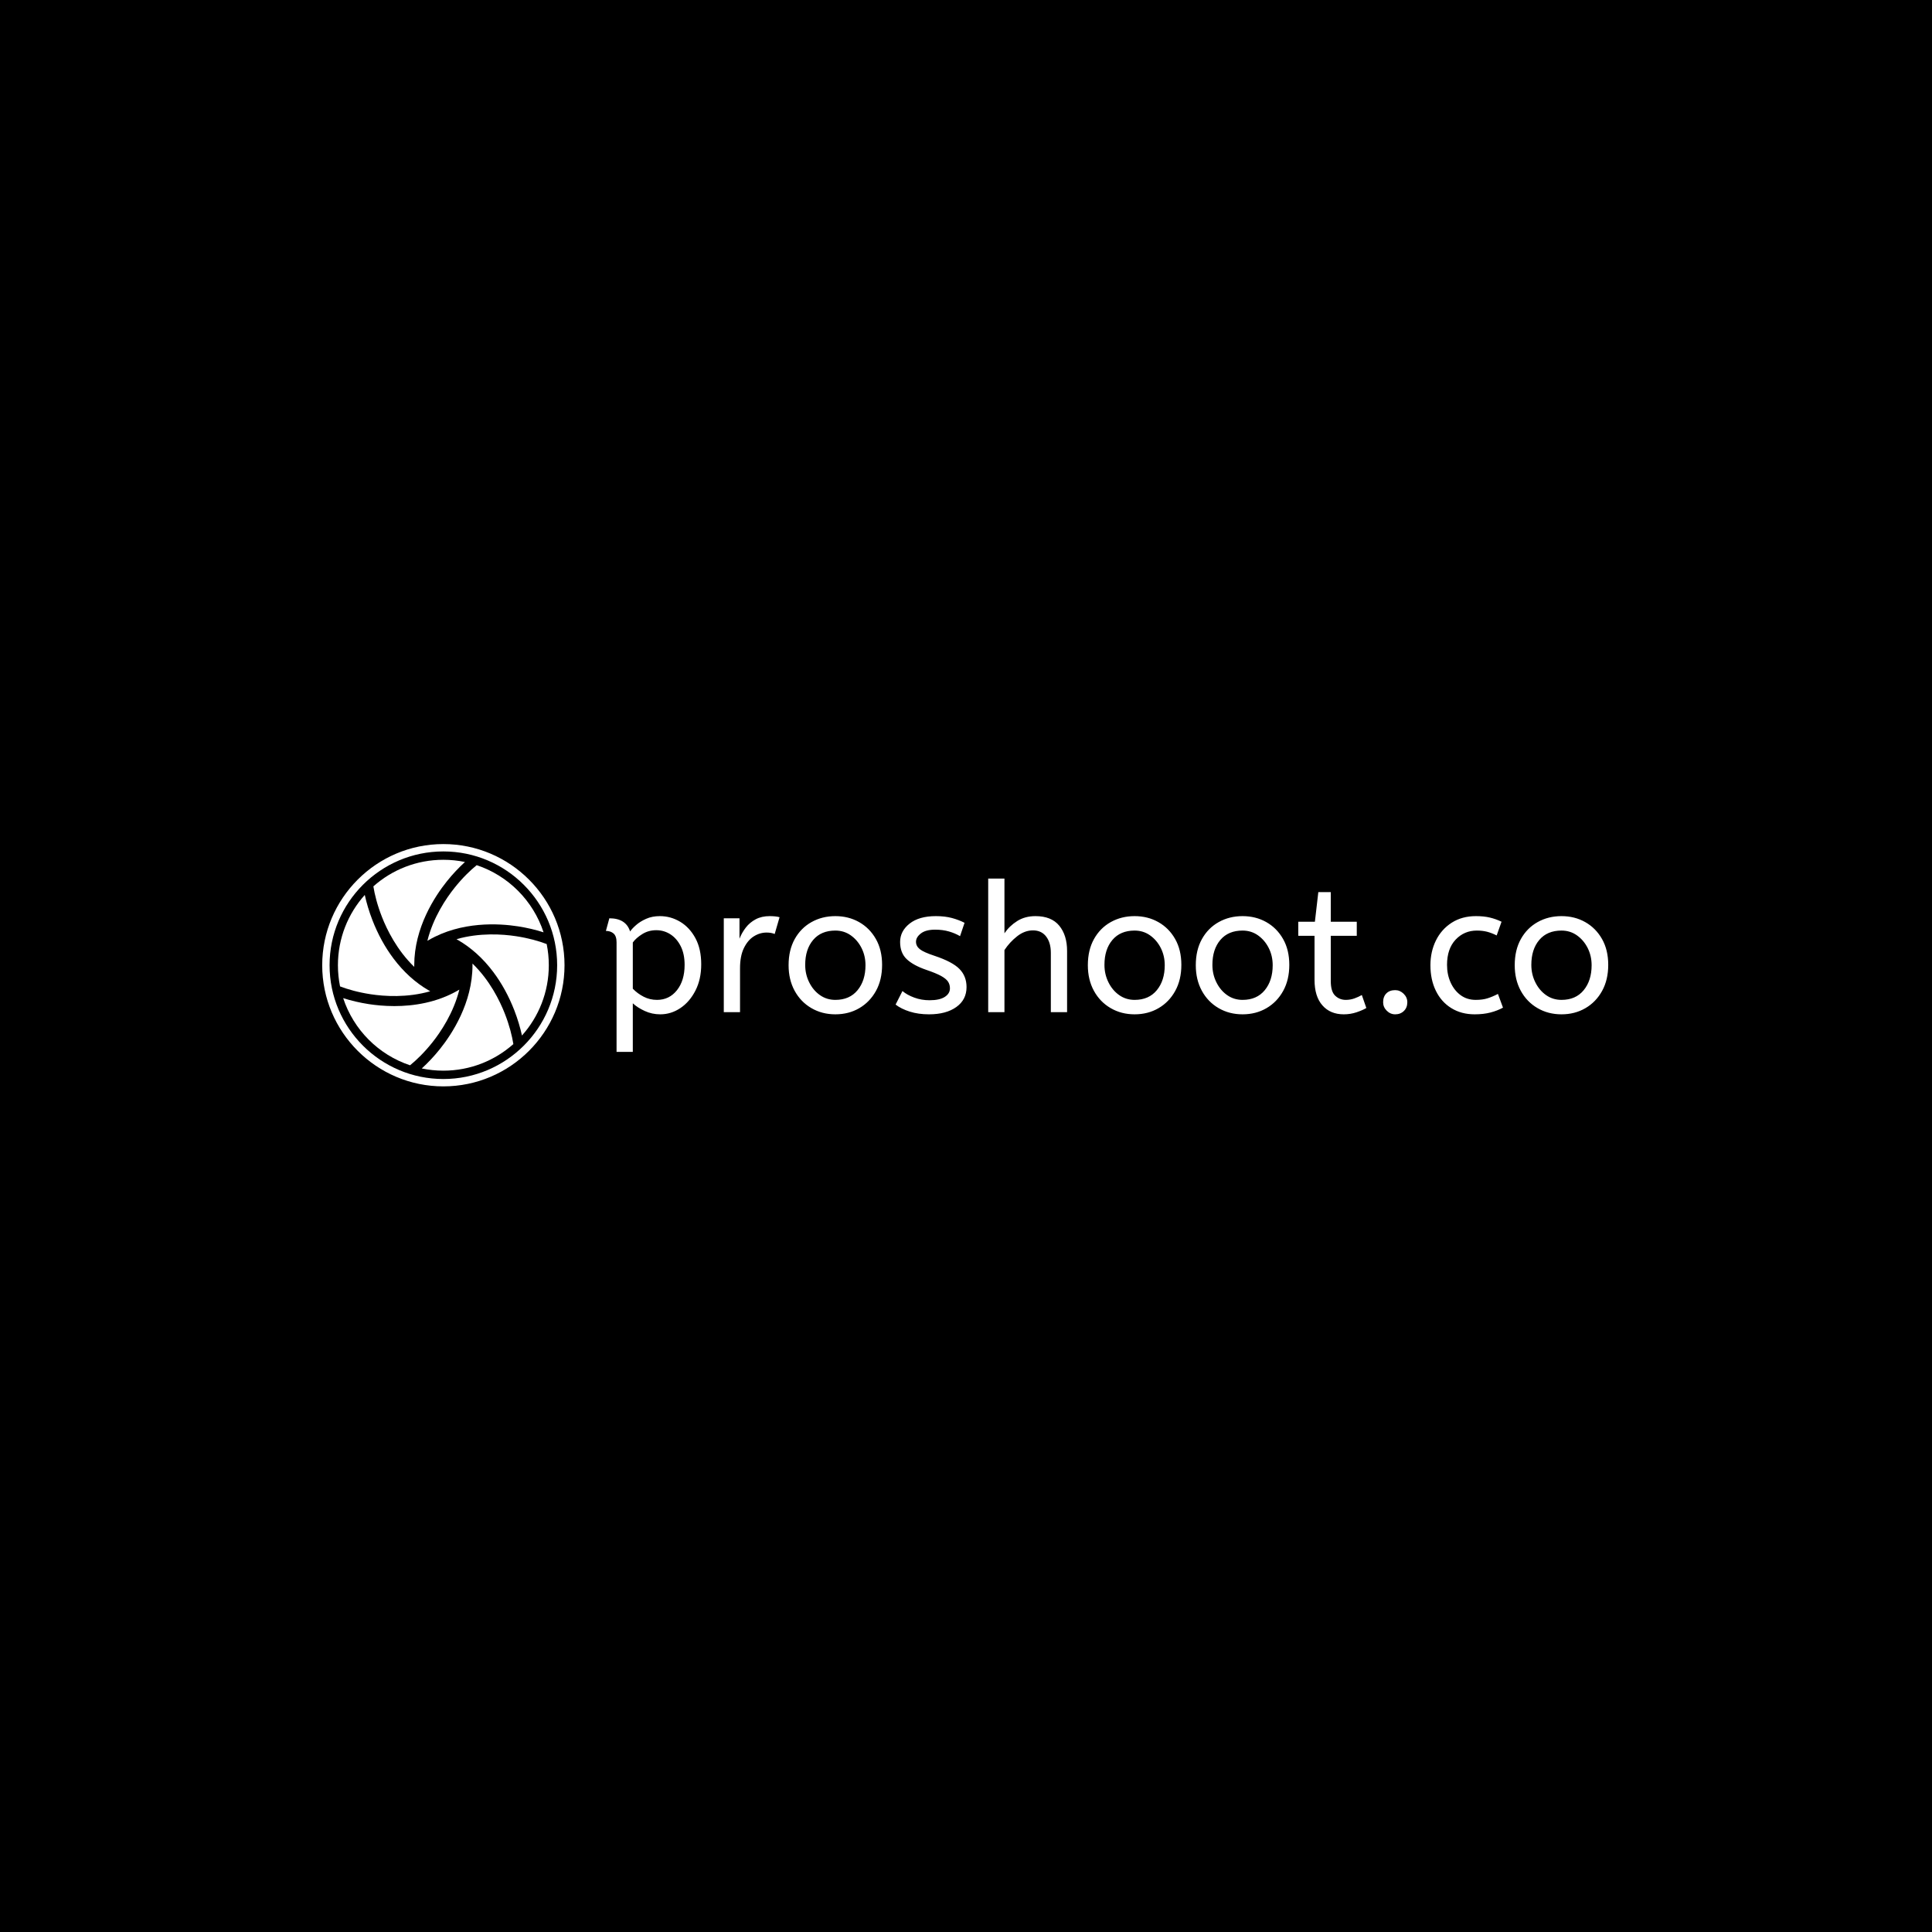
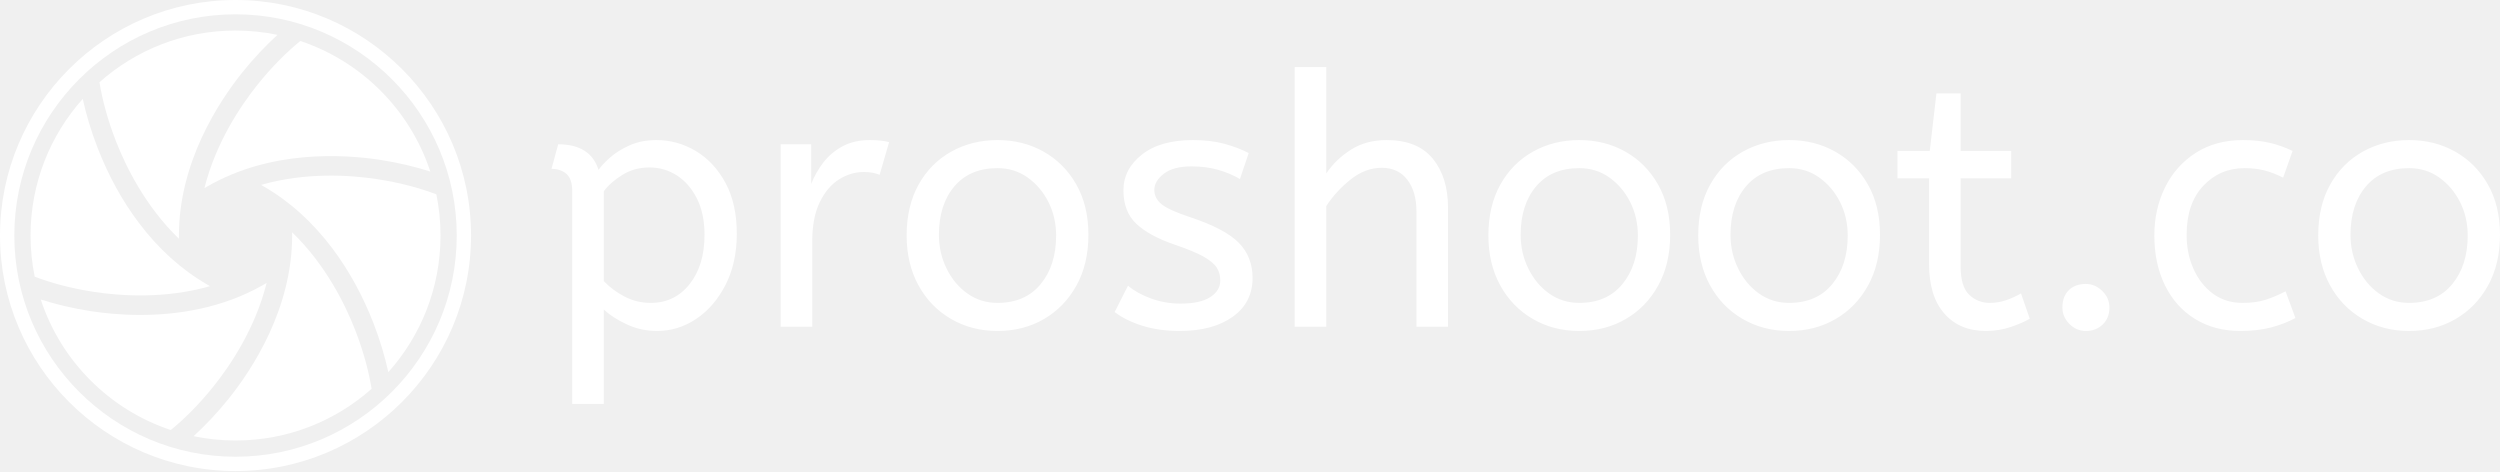
- <svg xmlns="http://www.w3.org/2000/svg" version="1.1" width="1500" height="1500" viewBox="0 0 1500 1500">
-   <rect width="1500" height="1500" fill="#000000" />
-   <g transform="matrix(0.6666667,0,0,0.6666667,249.3939,654.7315)">
+ <svg xmlns="http://www.w3.org/2000/svg" viewBox="17.89 22.355 998.469 188.13">
+   <g transform="matrix(0.666667, 0, 0, 0.666667, 17.12444, 21.7528)">
    <svg viewBox="0 0 396 75" data-background-color="#ffffff" preserveAspectRatio="xMidYMid meet" height="284" width="1500">
      <g id="tight-bounds" transform="matrix(1,0,0,1,0.24,0.2383901)">
        <svg viewBox="0 0 395.52 74.523" height="74.523" width="395.52">
          <g>
            <svg viewBox="0 0 507.47 95.617" height="74.523" width="395.52">
              <g transform="matrix(1,0,0,1,111.9501,13.21475)">
                <svg viewBox="0 0 395.52 69.187" height="69.187" width="395.52">
                  <g id="textblocktransform">
                    <svg viewBox="0 0 395.52 69.187" height="69.187" width="395.52" id="textblock">
                      <g>
                        <svg viewBox="0 0 395.52 69.187" height="69.187" width="395.52">
                          <g transform="matrix(1,0,0,1,0,0)">
                            <svg width="395.52" viewBox="2 -37 277.63 48" height="69.187" data-palette-color="#202046">
                              <g class="wordmark-text-0" data-fill-palette-color="primary" id="text-0">
-                                 <path d="M9.45 11L4.95 11 4.95-19.35Q4.95-21.05 4.13-21.78 3.3-22.5 2-22.5L2-22.5 2.95-26Q7.55-26 8.7-22.35L8.7-22.35Q9.2-23.1 10.33-24.1 11.45-25.1 13.13-25.85 14.8-26.6 16.95-26.6L16.95-26.6Q19.95-26.6 22.58-25.03 25.2-23.45 26.8-20.48 28.4-17.5 28.4-13.25L28.4-13.25Q28.4-9.1 26.8-5.98 25.2-2.85 22.63-1.13 20.05 0.6 17.05 0.6L17.05 0.6Q14.75 0.6 12.75-0.33 10.75-1.25 9.45-2.45L9.45-2.45 9.45 11ZM16.15-3.4L16.15-3.4Q19.55-3.4 21.68-6.08 23.8-8.75 23.8-13.1L23.8-13.1Q23.8-16.1 22.73-18.25 21.65-20.4 19.88-21.55 18.1-22.7 15.95-22.7L15.95-22.7Q13.8-22.7 12.08-21.63 10.35-20.55 9.45-19.3L9.45-19.3 9.45-6.5Q10.75-5.15 12.45-4.28 14.15-3.4 16.15-3.4ZM39.15 0L34.65 0 34.65-26 39-26 39-20.35Q39.65-22 40.75-23.43 41.85-24.85 43.5-25.73 45.15-26.6 47.35-26.6L47.35-26.6Q48.1-26.6 48.85-26.53 49.6-26.45 50.1-26.3L50.1-26.3 48.75-21.65Q47.8-22.05 46.5-22.05L46.5-22.05Q44.65-22.05 42.97-21 41.3-19.95 40.22-17.75 39.15-15.55 39.15-12.15L39.15-12.15 39.15 0ZM65.55 0.6L65.55 0.6Q61.85 0.6 58.9-1.13 55.95-2.85 54.27-5.93 52.6-9 52.6-13L52.6-13Q52.6-17.2 54.3-20.25 56-23.3 58.95-24.95 61.9-26.6 65.55-26.6L65.55-26.6Q69.2-26.6 72.12-24.95 75.05-23.3 76.77-20.28 78.5-17.25 78.5-13.1L78.5-13.1Q78.5-8.95 76.8-5.88 75.09-2.8 72.17-1.1 69.25 0.6 65.55 0.6ZM65.55-3.4L65.55-3.4Q69.5-3.4 71.7-6.08 73.9-8.75 73.9-13L73.9-13Q73.9-15.6 72.8-17.78 71.7-19.95 69.82-21.28 67.95-22.6 65.55-22.6L65.55-22.6Q61.6-22.6 59.4-20 57.2-17.4 57.2-13.1L57.2-13.1Q57.2-10.5 58.3-8.28 59.4-6.05 61.27-4.73 63.15-3.4 65.55-3.4ZM91.49 0.6L91.49 0.6Q88.54 0.6 86.17-0.15 83.79-0.9 82.24-2.1L82.24-2.1 84.14-5.85Q85.44-4.75 87.42-4.03 89.39-3.3 91.64-3.3L91.64-3.3Q94.44-3.3 95.87-4.23 97.29-5.15 97.29-6.6L97.29-6.6Q97.29-7.65 96.77-8.45 96.24-9.25 94.84-10.03 93.44-10.8 90.79-11.7L90.79-11.7Q87.14-12.95 85.32-14.68 83.49-16.4 83.49-19.45L83.49-19.45Q83.49-22.45 86.12-24.53 88.74-26.6 93.39-26.6L93.39-26.6Q95.89-26.6 97.84-26.08 99.79-25.55 101.34-24.75L101.34-24.75 100.09-21.05Q98.74-21.85 97.02-22.35 95.29-22.85 93.19-22.85L93.19-22.85Q90.59-22.85 89.24-21.8 87.89-20.75 87.89-19.5L87.89-19.5Q87.89-18.3 88.94-17.45 89.99-16.6 93.04-15.6L93.04-15.6Q97.99-13.95 99.94-11.95 101.89-9.95 101.89-6.95L101.89-6.95Q101.89-3.45 99.07-1.43 96.24 0.6 91.49 0.6ZM112.39 0L107.89 0 107.89-37 112.39-37 112.39-21.85Q113.79-23.9 115.94-25.25 118.09-26.6 120.99-26.6L120.99-26.6Q125.39-26.6 127.57-23.95 129.74-21.3 129.74-16.95L129.74-16.95 129.74 0 125.24 0 125.24-16.45Q125.24-19.25 123.94-20.95 122.64-22.65 120.29-22.65L120.29-22.65Q117.99-22.65 115.92-21.03 113.84-19.4 112.39-17.2L112.39-17.2 112.39 0ZM148.44 0.6L148.44 0.6Q144.74 0.6 141.79-1.13 138.84-2.85 137.16-5.93 135.49-9 135.49-13L135.49-13Q135.49-17.2 137.19-20.25 138.89-23.3 141.84-24.95 144.79-26.6 148.44-26.6L148.44-26.6Q152.09-26.6 155.01-24.95 157.94-23.3 159.66-20.28 161.39-17.25 161.39-13.1L161.39-13.1Q161.39-8.95 159.69-5.88 157.99-2.8 155.06-1.1 152.14 0.6 148.44 0.6ZM148.44-3.4L148.44-3.4Q152.39-3.4 154.59-6.08 156.79-8.75 156.79-13L156.79-13Q156.79-15.6 155.69-17.78 154.59-19.95 152.71-21.28 150.84-22.6 148.44-22.6L148.44-22.6Q144.49-22.6 142.29-20 140.09-17.4 140.09-13.1L140.09-13.1Q140.09-10.5 141.19-8.28 142.29-6.05 144.16-4.73 146.04-3.4 148.44-3.4ZM178.34 0.6L178.34 0.6Q174.64 0.6 171.69-1.13 168.74-2.85 167.06-5.93 165.39-9 165.39-13L165.39-13Q165.39-17.2 167.09-20.25 168.79-23.3 171.74-24.95 174.69-26.6 178.34-26.6L178.34-26.6Q181.99-26.6 184.91-24.95 187.84-23.3 189.56-20.28 191.29-17.25 191.29-13.1L191.29-13.1Q191.29-8.95 189.59-5.88 187.89-2.8 184.96-1.1 182.04 0.6 178.34 0.6ZM178.34-3.4L178.34-3.4Q182.29-3.4 184.49-6.08 186.69-8.75 186.69-13L186.69-13Q186.69-15.6 185.59-17.78 184.49-19.95 182.61-21.28 180.74-22.6 178.34-22.6L178.34-22.6Q174.39-22.6 172.19-20 169.99-17.4 169.99-13.1L169.99-13.1Q169.99-10.5 171.09-8.28 172.19-6.05 174.06-4.73 175.94-3.4 178.34-3.4ZM206.38 0.6L206.38 0.6Q202.63 0.6 200.46-1.88 198.28-4.35 198.28-8.95L198.28-8.95 198.28-21.15 193.78-21.15 193.78-25.05 198.38-25.05 199.33-33.25 202.78-33.25 202.78-25.05 209.98-25.05 209.98-21.15 202.78-21.15 202.78-8.6Q202.78-5.7 204.01-4.55 205.23-3.4 206.93-3.4L206.93-3.4Q208.18-3.4 209.31-3.8 210.43-4.2 211.38-4.75L211.38-4.75 212.63-1.15Q211.63-0.55 209.93 0.03 208.23 0.6 206.38 0.6ZM220.63 0.6L220.63 0.6Q219.28 0.6 218.28-0.4 217.28-1.4 217.28-2.75L217.28-2.75Q217.28-4.3 218.18-5.2 219.08-6.1 220.63-6.1L220.63-6.1Q221.93-6.1 222.96-5.1 223.98-4.1 223.98-2.75L223.98-2.75Q223.98-1.25 223.03-0.33 222.08 0.6 220.63 0.6ZM242.63 0.6L242.63 0.6Q238.93 0.6 236.15-1.13 233.38-2.85 231.88-5.93 230.38-9 230.38-13L230.38-13Q230.38-16.75 231.9-19.85 233.43-22.95 236.28-24.78 239.13-26.6 242.98-26.6L242.98-26.6Q245.18-26.6 246.85-26.2 248.53-25.8 250.08-25.05L250.08-25.05 248.73-21.25Q247.33-21.95 246.05-22.28 244.78-22.6 243.23-22.6L243.23-22.6Q239.73-22.6 237.35-20.08 234.98-17.55 234.98-13.1L234.98-13.1Q234.98-10.4 235.98-8.2 236.98-6 238.75-4.7 240.53-3.4 242.93-3.4L242.93-3.4Q244.83-3.4 246.18-3.83 247.53-4.25 249.08-5.05L249.08-5.05 250.48-1.25Q248.93-0.4 247 0.1 245.08 0.6 242.63 0.6ZM266.68 0.6L266.68 0.6Q262.98 0.6 260.03-1.13 257.08-2.85 255.4-5.93 253.73-9 253.73-13L253.73-13Q253.73-17.2 255.43-20.25 257.13-23.3 260.08-24.95 263.03-26.6 266.68-26.6L266.68-26.6Q270.33-26.6 273.25-24.95 276.18-23.3 277.9-20.28 279.63-17.25 279.63-13.1L279.63-13.1Q279.63-8.95 277.93-5.88 276.23-2.8 273.3-1.1 270.38 0.6 266.68 0.6ZM266.68-3.4L266.68-3.4Q270.63-3.4 272.83-6.08 275.03-8.75 275.03-13L275.03-13Q275.03-15.6 273.93-17.78 272.83-19.95 270.95-21.28 269.08-22.6 266.68-22.6L266.68-22.6Q262.73-22.6 260.53-20 258.33-17.4 258.33-13.1L258.33-13.1Q258.33-10.5 259.43-8.28 260.53-6.05 262.4-4.73 264.28-3.4 266.68-3.4Z" fill="#ffffff" data-fill-palette-color="primary" />
+                                 <path d="M9.45 11L4.95 11 4.95-19.35Q4.95-21.05 4.13-21.78 3.3-22.5 2-22.5L2-22.5 2.95-26Q7.55-26 8.7-22.35L8.7-22.35Q9.2-23.1 10.33-24.1 11.45-25.1 13.13-25.85 14.8-26.6 16.95-26.6L16.95-26.6Q19.95-26.6 22.58-25.03 25.2-23.45 26.8-20.48 28.4-17.5 28.4-13.25L28.4-13.25Q28.4-9.1 26.8-5.98 25.2-2.85 22.63-1.13 20.05 0.6 17.05 0.6L17.05 0.6Q14.75 0.6 12.75-0.33 10.75-1.25 9.45-2.45L9.45-2.45 9.45 11ZM16.15-3.4L16.15-3.4Q19.55-3.4 21.68-6.08 23.8-8.75 23.8-13.1L23.8-13.1Q23.8-16.1 22.73-18.25 21.65-20.4 19.88-21.55 18.1-22.7 15.95-22.7L15.95-22.7Q13.8-22.7 12.08-21.63 10.35-20.55 9.45-19.3L9.45-19.3 9.45-6.5Q10.75-5.15 12.45-4.28 14.15-3.4 16.15-3.4ZM39.15 0L34.65 0 34.65-26 39-26 39-20.35Q39.65-22 40.75-23.43 41.85-24.85 43.5-25.73 45.15-26.6 47.35-26.6L47.35-26.6Q48.1-26.6 48.85-26.53 49.6-26.45 50.1-26.3L50.1-26.3 48.75-21.65Q47.8-22.05 46.5-22.05L46.5-22.05Q44.65-22.05 42.97-21 41.3-19.95 40.22-17.75 39.15-15.55 39.15-12.15L39.15-12.15 39.15 0ZM65.55 0.6L65.55 0.6Q61.85 0.6 58.9-1.13 55.95-2.85 54.27-5.93 52.6-9 52.6-13L52.6-13Q52.6-17.2 54.3-20.25 56-23.3 58.95-24.95 61.9-26.6 65.55-26.6L65.55-26.6Q69.2-26.6 72.12-24.95 75.05-23.3 76.77-20.28 78.5-17.25 78.5-13.1L78.5-13.1Q78.5-8.95 76.8-5.88 75.09-2.8 72.17-1.1 69.25 0.6 65.55 0.6ZM65.55-3.4L65.55-3.4Q69.5-3.4 71.7-6.08 73.9-8.75 73.9-13L73.9-13Q73.9-15.6 72.8-17.78 71.7-19.95 69.82-21.28 67.95-22.6 65.55-22.6L65.55-22.6Q61.6-22.6 59.4-20 57.2-17.4 57.2-13.1L57.2-13.1Q57.2-10.5 58.3-8.28 59.4-6.05 61.27-4.73 63.15-3.4 65.55-3.4ZM91.49 0.6L91.49 0.6Q88.54 0.6 86.17-0.15 83.79-0.9 82.24-2.1L82.24-2.1 84.14-5.85Q85.44-4.75 87.42-4.03 89.39-3.3 91.64-3.3L91.64-3.3Q94.44-3.3 95.87-4.23 97.29-5.15 97.29-6.6L97.29-6.6Q97.29-7.65 96.77-8.45 96.24-9.25 94.84-10.03 93.44-10.8 90.79-11.7L90.79-11.7Q87.14-12.95 85.32-14.68 83.49-16.4 83.49-19.45L83.49-19.45Q83.49-22.45 86.12-24.53 88.74-26.6 93.39-26.6L93.39-26.6Q95.89-26.6 97.84-26.08 99.79-25.55 101.34-24.75L101.34-24.75 100.09-21.05Q98.74-21.85 97.02-22.35 95.29-22.85 93.19-22.85L93.19-22.85Q90.59-22.85 89.24-21.8 87.89-20.75 87.89-19.5L87.89-19.5Q87.89-18.3 88.94-17.45 89.99-16.6 93.04-15.6L93.04-15.6Q97.99-13.95 99.94-11.95 101.89-9.95 101.89-6.95L101.89-6.95Q101.89-3.45 99.07-1.43 96.24 0.6 91.49 0.6ZM112.39 0L107.89 0 107.89-37 112.39-37 112.39-21.85Q113.79-23.9 115.94-25.25 118.09-26.6 120.99-26.6L120.99-26.6Q125.39-26.6 127.57-23.95 129.74-21.3 129.74-16.95L129.74-16.95 129.74 0 125.24 0 125.24-16.45Q125.24-19.25 123.94-20.95 122.64-22.65 120.29-22.65L120.29-22.65Q117.99-22.65 115.92-21.03 113.84-19.4 112.39-17.2L112.39-17.2 112.39 0ZM148.44 0.6L148.44 0.6Q144.74 0.6 141.79-1.13 138.84-2.85 137.16-5.93 135.49-9 135.49-13L135.49-13Q135.49-17.2 137.19-20.25 138.89-23.3 141.84-24.95 144.79-26.6 148.44-26.6L148.44-26.6Q152.09-26.6 155.01-24.95 157.94-23.3 159.66-20.28 161.39-17.25 161.39-13.1L161.39-13.1Q161.39-8.95 159.69-5.88 157.99-2.8 155.06-1.1 152.14 0.6 148.44 0.6ZM148.44-3.4L148.44-3.4Q152.39-3.4 154.59-6.08 156.79-8.75 156.79-13L156.79-13Q156.79-15.6 155.69-17.78 154.59-19.95 152.71-21.28 150.84-22.6 148.44-22.6L148.44-22.6Q144.49-22.6 142.29-20 140.09-17.4 140.09-13.1L140.09-13.1Q140.09-10.5 141.19-8.28 142.29-6.05 144.16-4.73 146.04-3.4 148.44-3.4ZM178.34 0.6L178.34 0.6Q174.64 0.6 171.69-1.13 168.74-2.85 167.06-5.93 165.39-9 165.39-13L165.39-13Q165.39-17.2 167.09-20.25 168.79-23.3 171.74-24.95 174.69-26.6 178.34-26.6L178.34-26.6Q181.99-26.6 184.91-24.95 187.84-23.3 189.56-20.28 191.29-17.25 191.29-13.1L191.29-13.1Q191.29-8.95 189.59-5.88 187.89-2.8 184.96-1.1 182.04 0.6 178.34 0.6ZM178.34-3.4L178.34-3.4Q182.29-3.4 184.49-6.08 186.69-8.75 186.69-13L186.69-13Q186.69-15.6 185.59-17.78 184.49-19.95 182.61-21.28 180.74-22.6 178.34-22.6L178.34-22.6Q174.39-22.6 172.19-20 169.99-17.4 169.99-13.1L169.99-13.1Q169.99-10.5 171.09-8.28 172.19-6.05 174.06-4.73 175.94-3.4 178.34-3.4ZM206.38 0.6L206.38 0.6Q202.63 0.6 200.46-1.88 198.28-4.35 198.28-8.95L198.28-8.95 198.28-21.15 193.78-21.15 193.78-25.05 198.38-25.05 199.33-33.25 202.78-33.25 202.78-25.05 209.98-25.05 209.98-21.15 202.78-21.15 202.78-8.6Q202.78-5.7 204.01-4.55 205.23-3.4 206.93-3.4L206.93-3.4Q208.18-3.4 209.31-3.8 210.43-4.2 211.38-4.75L211.38-4.75 212.63-1.15Q211.63-0.55 209.93 0.03 208.23 0.6 206.38 0.6ZM220.63 0.6L220.63 0.6Q219.28 0.6 218.28-0.4 217.28-1.4 217.28-2.75L217.28-2.75Q217.28-4.3 218.18-5.2 219.08-6.1 220.63-6.1L220.63-6.1Q221.93-6.1 222.96-5.1 223.98-4.1 223.98-2.75L223.98-2.75Q223.98-1.25 223.03-0.33 222.08 0.6 220.63 0.6ZM242.63 0.6L242.63 0.6Q238.93 0.6 236.15-1.13 233.38-2.85 231.88-5.93 230.38-9 230.38-13L230.38-13Q230.38-16.75 231.9-19.85 233.43-22.95 236.28-24.78 239.13-26.6 242.98-26.6L242.98-26.6Q245.18-26.6 246.85-26.2 248.53-25.8 250.08-25.05L250.08-25.05 248.73-21.25Q247.33-21.95 246.05-22.28 244.78-22.6 243.23-22.6L243.23-22.6Q239.73-22.6 237.35-20.08 234.98-17.55 234.98-13.1L234.98-13.1Q234.98-10.4 235.98-8.2 236.98-6 238.75-4.7 240.53-3.4 242.93-3.4L242.93-3.4Q244.83-3.4 246.18-3.83 247.53-4.25 249.08-5.05L249.08-5.05 250.48-1.25Q248.93-0.4 247 0.1 245.08 0.6 242.63 0.6ZM266.68 0.6L266.68 0.6Q262.98 0.6 260.03-1.13 257.08-2.85 255.4-5.93 253.73-9 253.73-13L253.73-13Q253.73-17.2 255.43-20.25 257.13-23.3 260.08-24.95 263.03-26.6 266.68-26.6L266.68-26.6Q270.33-26.6 273.25-24.95 276.18-23.3 277.9-20.28 279.63-17.25 279.63-13.1L279.63-13.1Q279.63-8.95 277.93-5.88 276.23-2.8 273.3-1.1 270.38 0.6 266.68 0.6ZM266.68-3.4L266.68-3.4Q270.63-3.4 272.83-6.08 275.03-8.75 275.03-13L275.03-13Q275.03-15.6 273.93-17.78 272.83-19.95 270.95-21.28 269.08-22.6 266.68-22.6L266.68-22.6Q262.73-22.6 260.53-20 258.33-17.4 258.33-13.1L258.33-13.1Q258.33-10.5 259.43-8.28 260.53-6.05 262.4-4.73 264.28-3.4 266.68-3.4Z" data-fill-palette-color="primary" style="fill: rgb(255, 255, 255);" />
                              </g>
                            </svg>
                          </g>
                        </svg>
                      </g>
                    </svg>
                  </g>
                </svg>
              </g>
              <g>
                <svg viewBox="0 0 95.617 95.617" height="95.617" width="95.617">
                  <g>
-                     <svg version="1.1" x="0" y="0" viewBox="5 5 90 90" enable-background="new 0 0 100 100" xml:space="preserve" height="95.617" width="95.617" class="icon-icon-0" data-fill-palette-color="accent" id="icon-0">
-                       <path fill="#ffffff" d="M23.044 60.786c4.996 0.757 13.474 1.356 22.079-1.112l-0.531-0.307c-4.937-2.85-9.354-6.844-13.126-11.87-3.144-4.188-5.778-8.989-7.828-14.27-1.228-3.163-2.185-6.377-2.829-9.333-6.2 6.928-9.972 16.076-9.972 26.105 0 2.694 0.272 5.325 0.79 7.866C14.496 58.962 18.357 60.076 23.044 60.786z" data-fill-palette-color="accent" />
-                       <path fill="#ffffff" d="M27.181 32.049c1.843 4.705 5.563 12.347 12.002 18.565V50c0-13.993 7.619-25.564 12.16-31.217 2.127-2.648 4.435-5.086 6.676-7.124-2.589-0.539-5.271-0.823-8.02-0.823-9.977 0-19.081 3.733-25.996 9.876C24.489 23.743 25.454 27.64 27.181 32.049z" data-fill-palette-color="accent" />
-                       <path fill="#ffffff" d="M54.137 21.263c-3.153 3.948-7.911 10.991-10.076 19.677l0.531-0.307c12.118-6.996 25.949-6.184 33.114-5.077 3.357 0.519 6.624 1.298 9.509 2.221C83.359 26.03 74.1 16.736 62.376 12.834 59.991 14.77 57.095 17.558 54.137 21.263z" data-fill-palette-color="accent" />
-                       <path fill="#ffffff" d="M76.956 39.214c-4.996-0.757-13.474-1.356-22.079 1.112l0.532 0.307c4.937 2.85 9.354 6.844 13.126 11.87 3.144 4.188 5.778 8.989 7.828 14.27 1.228 3.163 2.185 6.377 2.829 9.334 6.2-6.929 9.972-16.076 9.972-26.105 0-2.694-0.272-5.325-0.791-7.866C85.505 41.038 81.643 39.924 76.956 39.214z" data-fill-palette-color="accent" />
-                       <path fill="#ffffff" d="M72.819 67.951c-1.843-4.705-5.563-12.347-12.002-18.565V50c0 13.993-7.619 25.564-12.16 31.217-2.127 2.648-4.435 5.086-6.676 7.124 2.589 0.539 5.271 0.823 8.02 0.823 9.977 0 19.081-3.733 25.997-9.876C75.511 76.257 74.546 72.36 72.819 67.951z" data-fill-palette-color="accent" />
-                       <path fill="#ffffff" d="M45.863 78.737c3.153-3.948 7.911-10.991 10.076-19.677l-0.531 0.307c-7.918 4.571-16.567 5.809-23.611 5.809-3.736 0-7.02-0.348-9.504-0.732-3.357-0.519-6.624-1.298-9.509-2.221 3.856 11.746 13.115 21.04 24.84 24.942C40.008 85.23 42.905 82.442 45.863 78.737z" data-fill-palette-color="accent" />
-                       <path fill="#ffffff" d="M50 95C25.187 95 5 74.813 5 50S25.187 5 50 5s45 20.187 45 45S74.813 95 50 95zM50 7.735C26.695 7.735 7.735 26.695 7.735 50S26.695 92.265 50 92.265 92.265 73.305 92.265 50 73.305 7.735 50 7.735z" data-fill-palette-color="accent" />
+                     <svg version="1.1" x="0" y="0" viewBox="5 5 90 90" enable-background="new 0 0 100 100" height="95.617" width="95.617" class="icon-icon-0" data-fill-palette-color="accent" id="icon-0">
+                       <path d="M23.044 60.786c4.996 0.757 13.474 1.356 22.079-1.112l-0.531-0.307c-4.937-2.85-9.354-6.844-13.126-11.87-3.144-4.188-5.778-8.989-7.828-14.27-1.228-3.163-2.185-6.377-2.829-9.333-6.2 6.928-9.972 16.076-9.972 26.105 0 2.694 0.272 5.325 0.79 7.866C14.496 58.962 18.357 60.076 23.044 60.786z" data-fill-palette-color="accent" style="fill: rgb(255, 255, 255);" />
+                       <path d="M27.181 32.049c1.843 4.705 5.563 12.347 12.002 18.565V50c0-13.993 7.619-25.564 12.16-31.217 2.127-2.648 4.435-5.086 6.676-7.124-2.589-0.539-5.271-0.823-8.02-0.823-9.977 0-19.081 3.733-25.996 9.876C24.489 23.743 25.454 27.64 27.181 32.049z" data-fill-palette-color="accent" style="fill: rgb(255, 255, 255);" />
+                       <path d="M54.137 21.263c-3.153 3.948-7.911 10.991-10.076 19.677l0.531-0.307c12.118-6.996 25.949-6.184 33.114-5.077 3.357 0.519 6.624 1.298 9.509 2.221C83.359 26.03 74.1 16.736 62.376 12.834 59.991 14.77 57.095 17.558 54.137 21.263z" data-fill-palette-color="accent" style="fill: rgb(255, 255, 255);" />
+                       <path d="M76.956 39.214c-4.996-0.757-13.474-1.356-22.079 1.112l0.532 0.307c4.937 2.85 9.354 6.844 13.126 11.87 3.144 4.188 5.778 8.989 7.828 14.27 1.228 3.163 2.185 6.377 2.829 9.334 6.2-6.929 9.972-16.076 9.972-26.105 0-2.694-0.272-5.325-0.791-7.866C85.505 41.038 81.643 39.924 76.956 39.214z" data-fill-palette-color="accent" style="fill: rgb(255, 255, 255);" />
+                       <path d="M72.819 67.951c-1.843-4.705-5.563-12.347-12.002-18.565V50c0 13.993-7.619 25.564-12.16 31.217-2.127 2.648-4.435 5.086-6.676 7.124 2.589 0.539 5.271 0.823 8.02 0.823 9.977 0 19.081-3.733 25.997-9.876C75.511 76.257 74.546 72.36 72.819 67.951z" data-fill-palette-color="accent" style="fill: rgb(255, 255, 255);" />
+                       <path d="M45.863 78.737c3.153-3.948 7.911-10.991 10.076-19.677l-0.531 0.307c-7.918 4.571-16.567 5.809-23.611 5.809-3.736 0-7.02-0.348-9.504-0.732-3.357-0.519-6.624-1.298-9.509-2.221 3.856 11.746 13.115 21.04 24.84 24.942C40.008 85.23 42.905 82.442 45.863 78.737z" data-fill-palette-color="accent" style="fill: rgb(255, 255, 255);" />
+                       <path d="M50 95C25.187 95 5 74.813 5 50S25.187 5 50 5s45 20.187 45 45S74.813 95 50 95zM50 7.735C26.695 7.735 7.735 26.695 7.735 50S26.695 92.265 50 92.265 92.265 73.305 92.265 50 73.305 7.735 50 7.735z" data-fill-palette-color="accent" style="fill: rgb(255, 255, 255);" />
                    </svg>
                  </g>
                </svg>
              </g>
            </svg>
          </g>
          <defs />
        </svg>
-         <rect width="395.52" height="74.523" fill="none" stroke="none" visibility="hidden" />
      </g>
    </svg>
  </g>
</svg>
